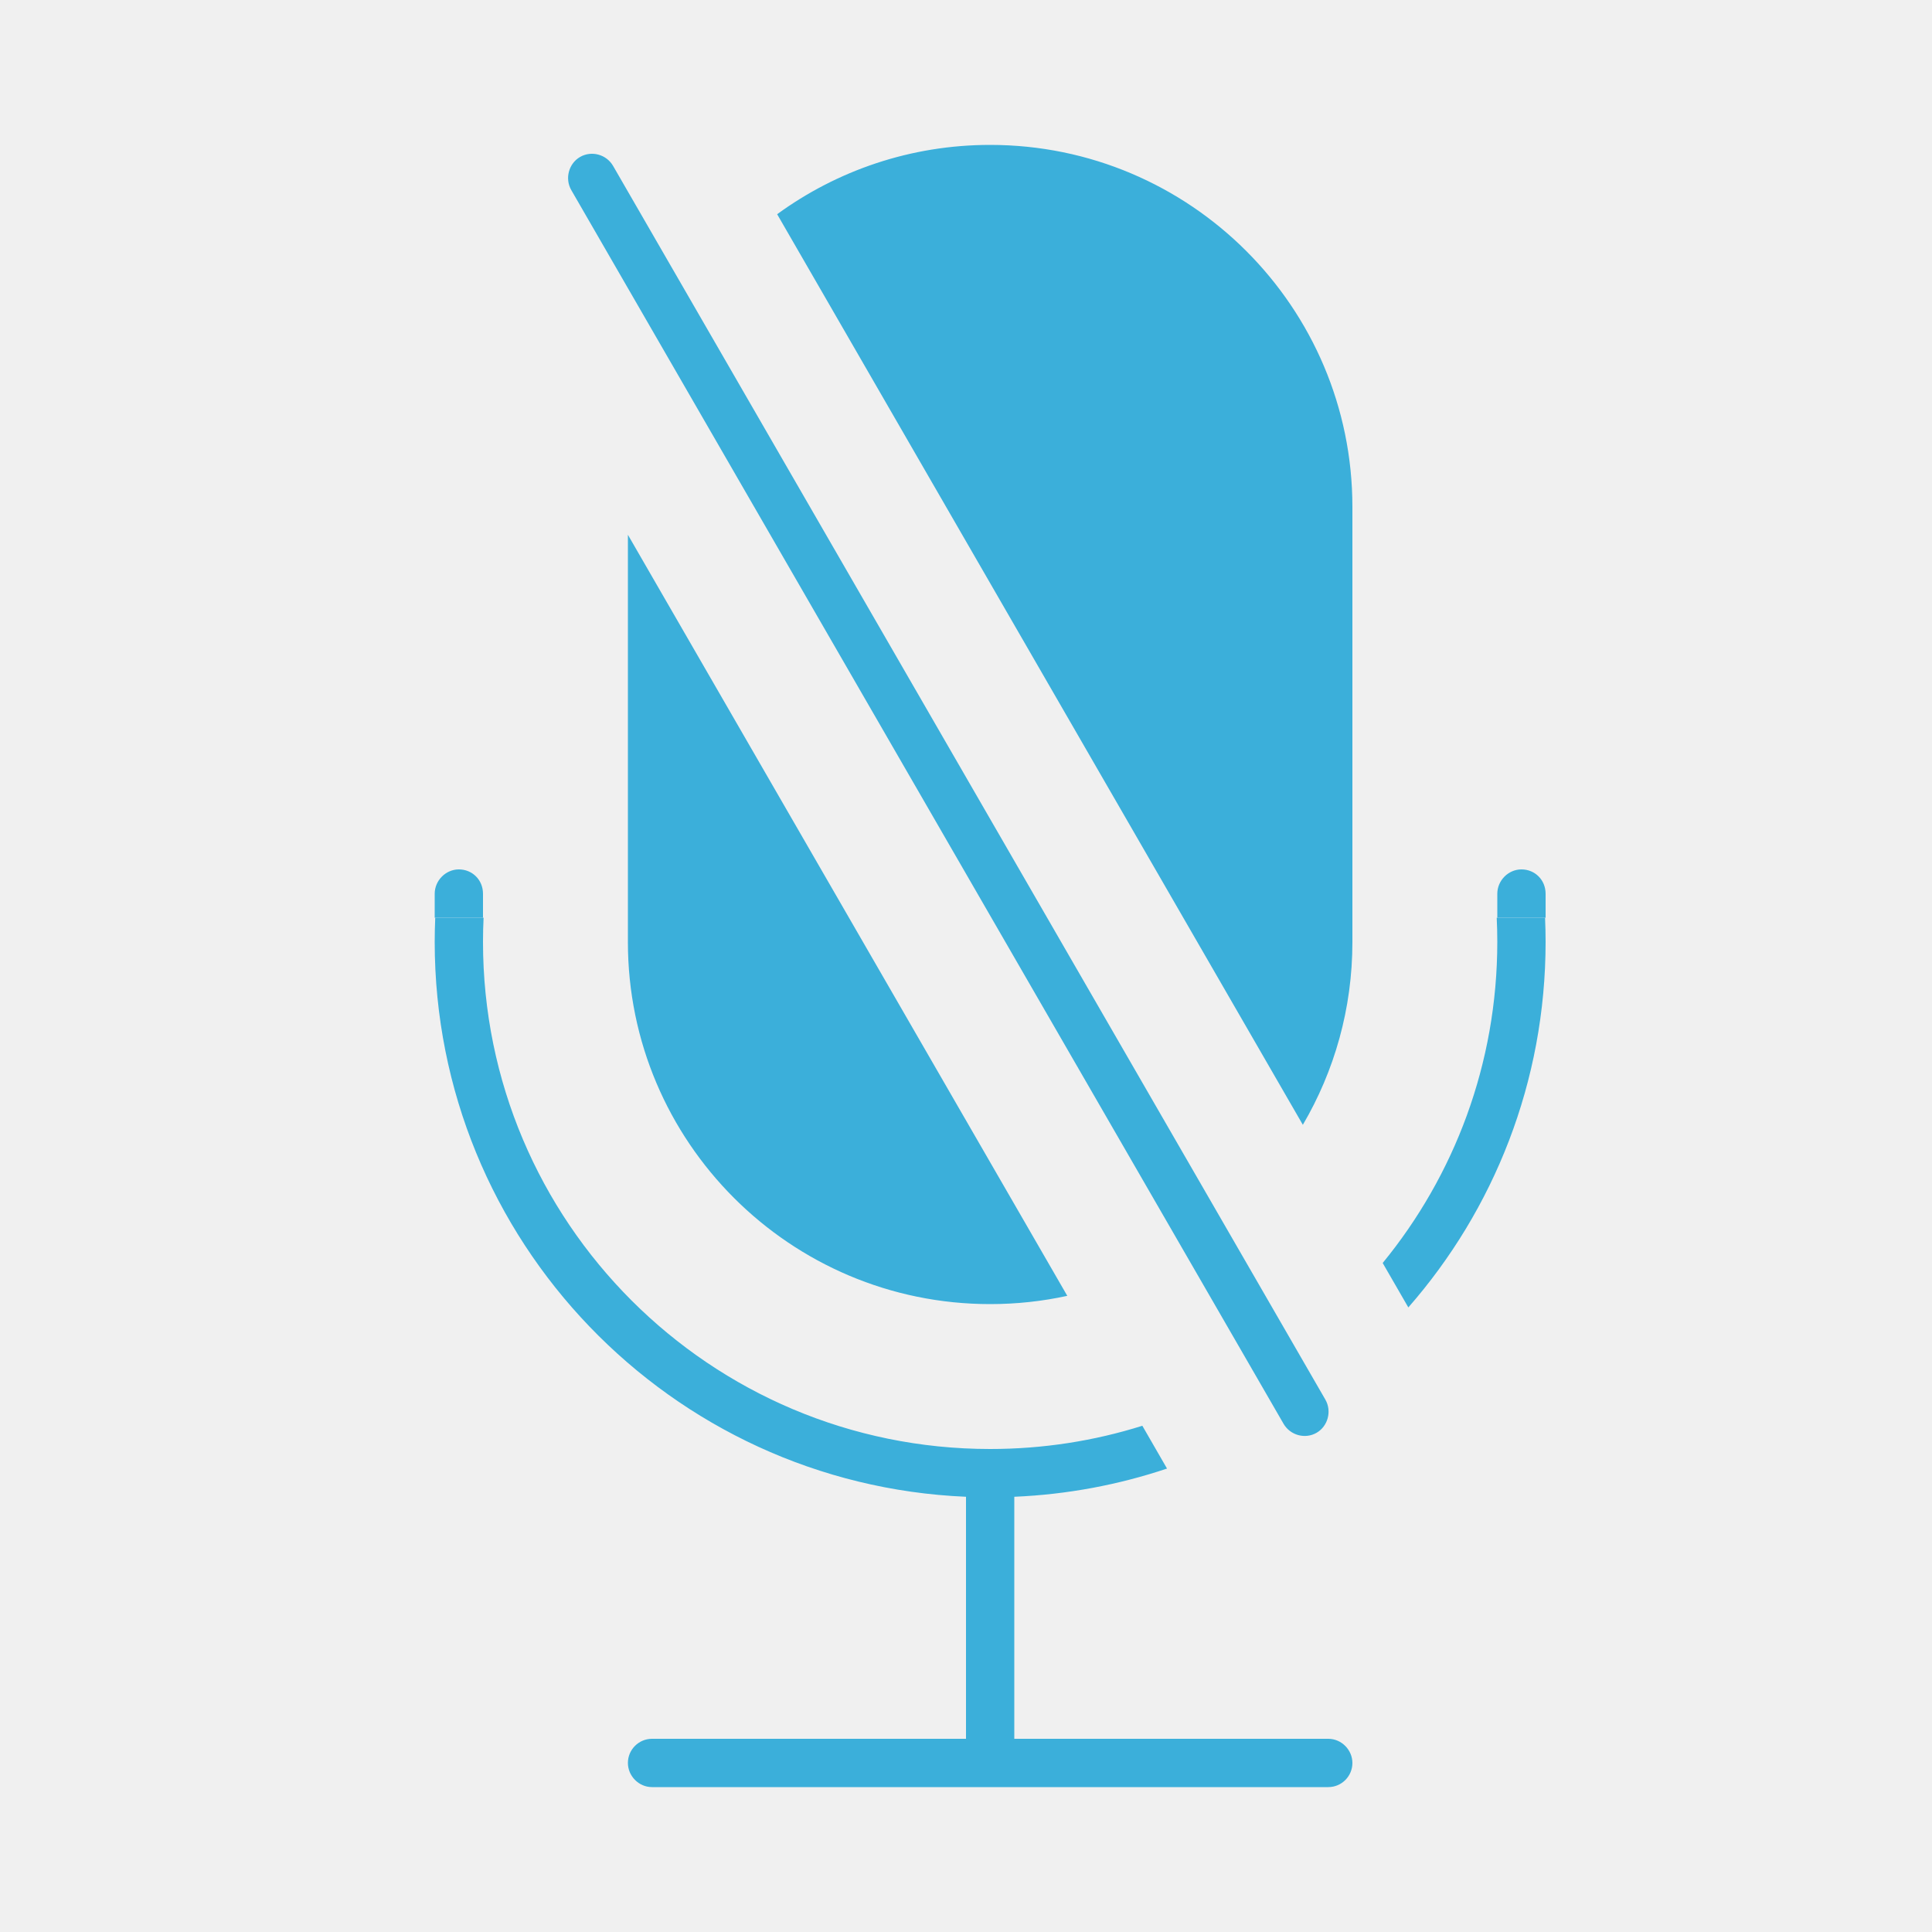
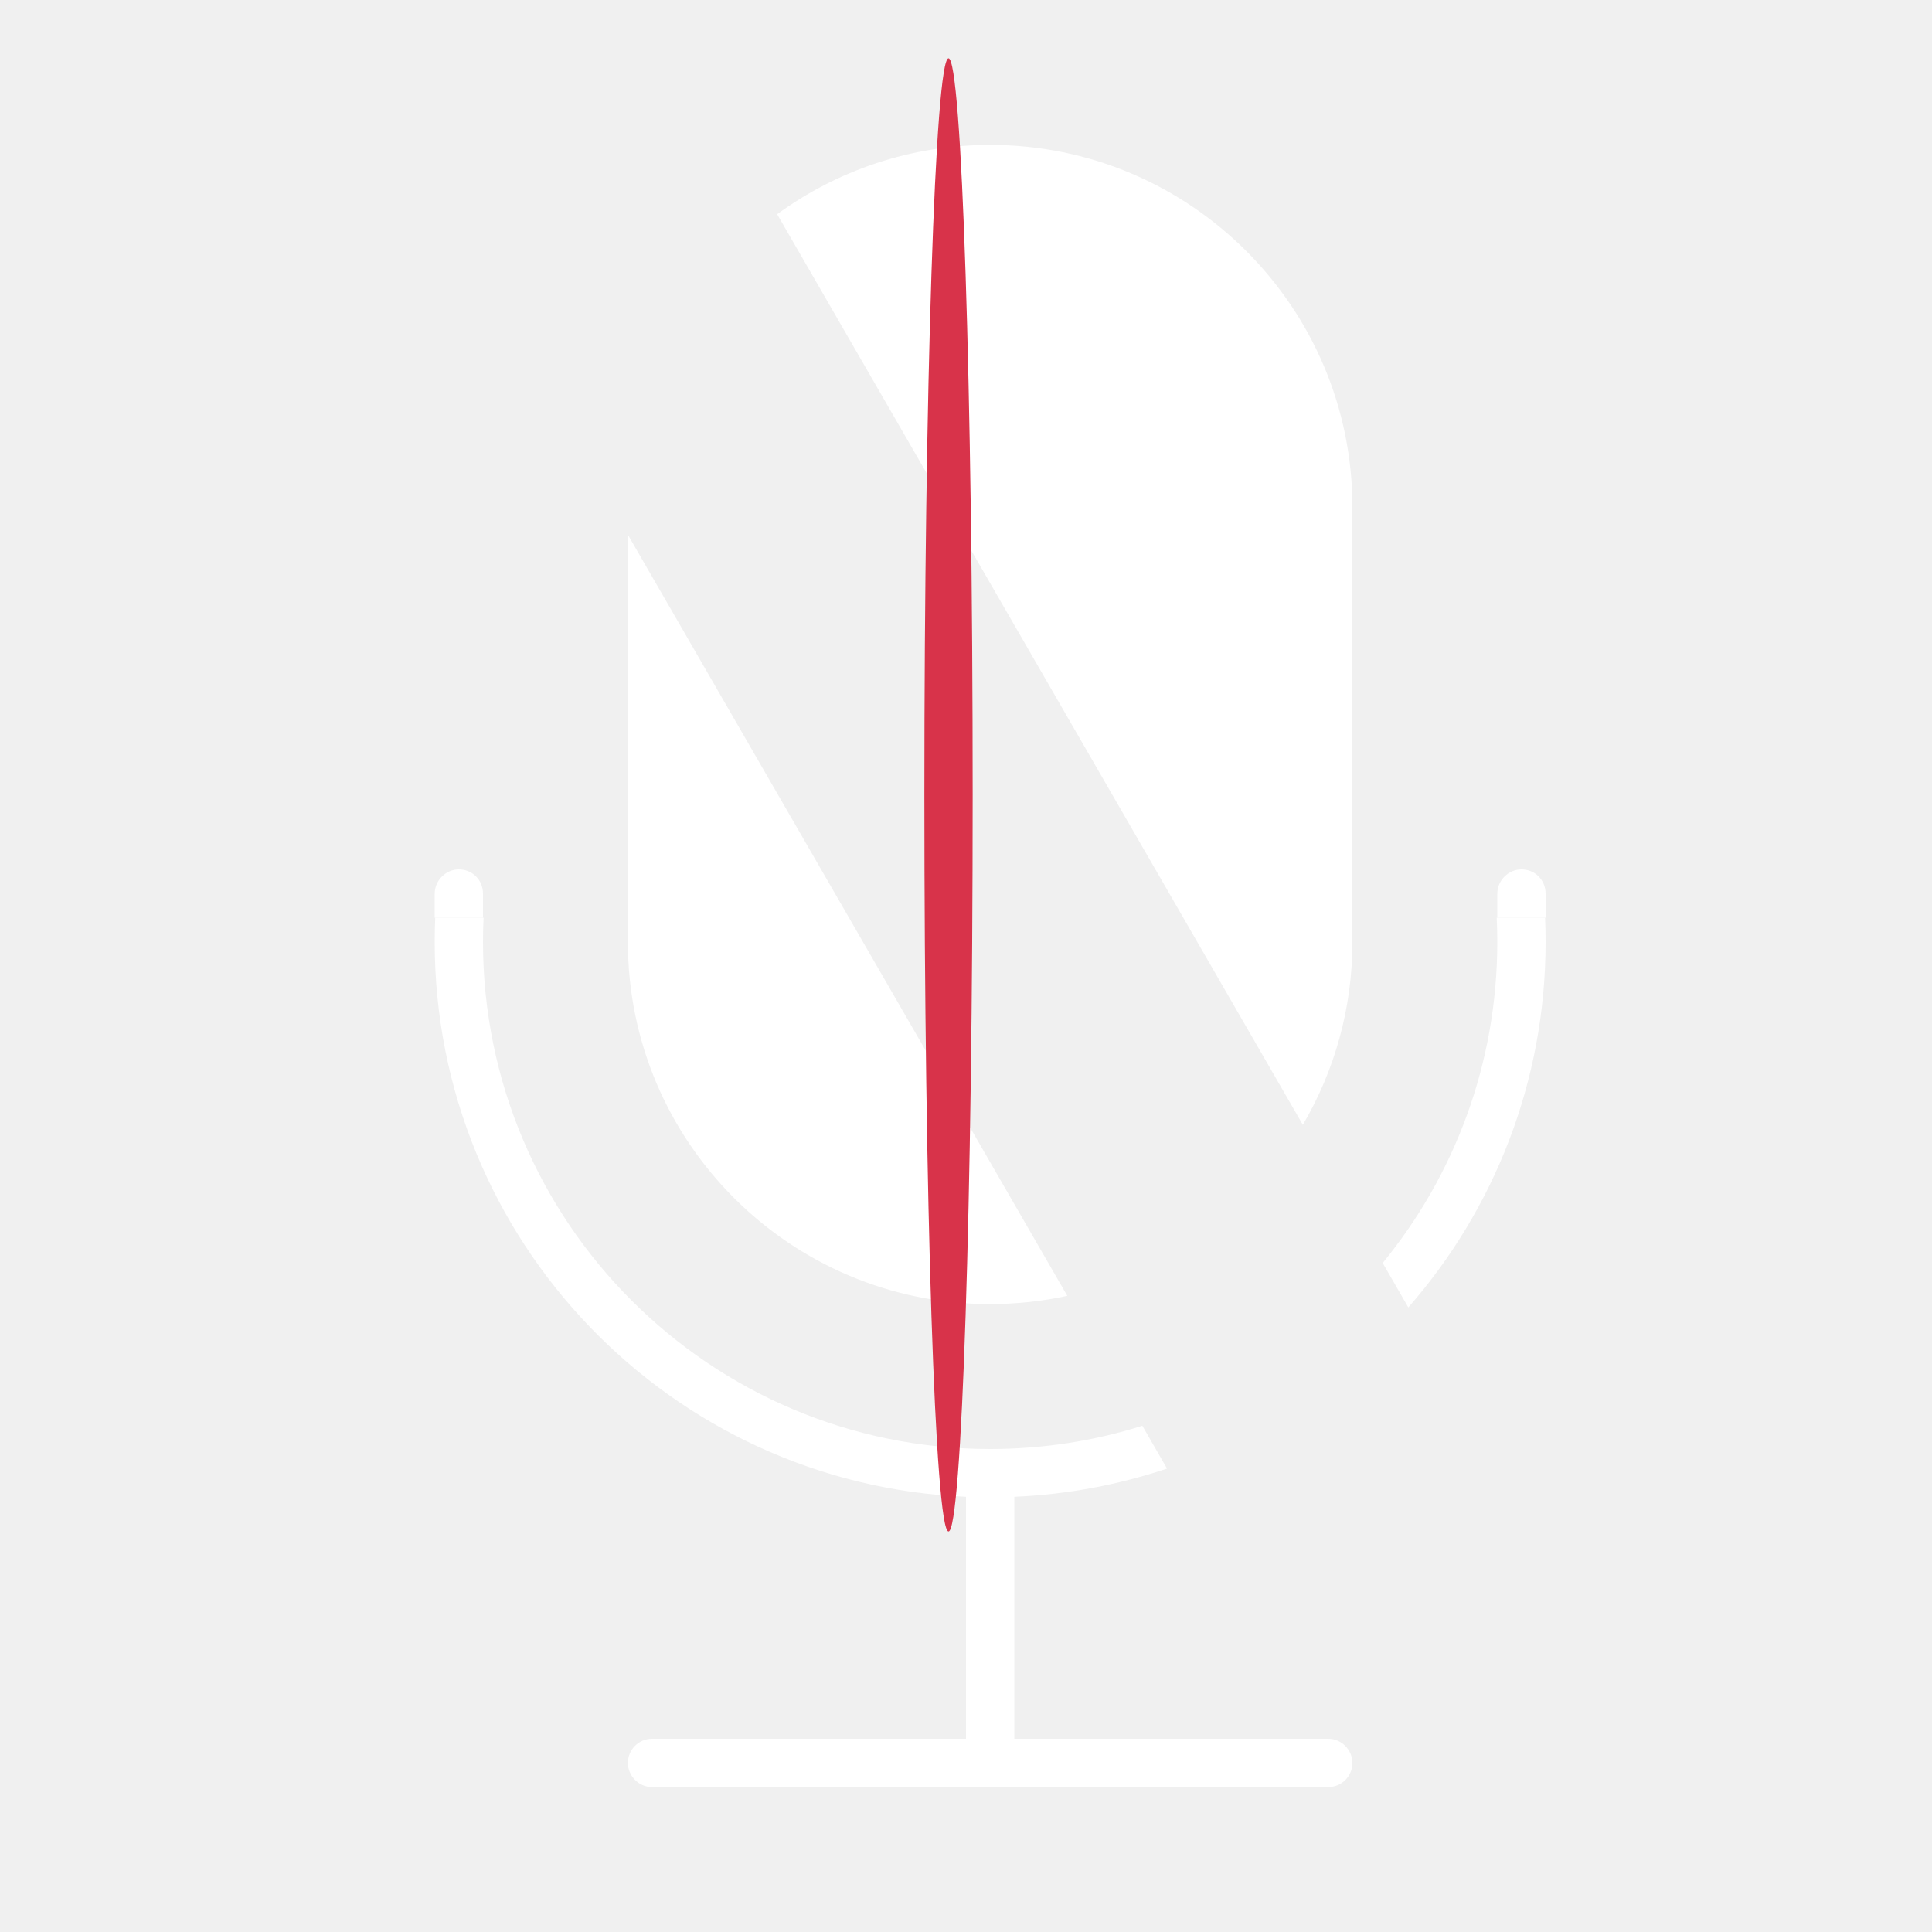
<svg xmlns="http://www.w3.org/2000/svg" width="40px" height="40px" viewBox="0 0 40 40" version="1.1">
  <defs />
  <g id="save-svg" stroke="none" stroke-width="1" fill="none" fill-rule="evenodd">
    <g id="mic_toggled">
      <g id="icon_mic-fill-ON">
        <rect id="Padding-3" x="0" y="0" width="40" height="40" />
-         <g id="mic-stand" transform="translate(9, 3)" fill="#3BAFDA">
-           <path d="M20.158,24.069 C21.928,22.047 23,19.399 23,16.5 C23,16.332 22.996,16.166 22.989,16 L21.988,16 C21.996,16.166 22,16.332 22,16.5 C22,19.023 21.11,21.339 19.627,23.149 L20.158,24.069 L20.158,24.069 Z M7.09,1.435 C8.329,0.532 9.853,0 11.5,0 C15.642,0 19,3.362 19,7.495 L19,16.505 C19,17.885 18.626,19.177 17.974,20.288 L7.09,1.435 L7.09,1.435 Z M15.162,27.405 C14.162,27.74 13.101,27.942 12,27.989 L12,27.989 L12,33 L18.501,33 C18.777,33 19,33.232 19,33.5 C19,33.776 18.776,34 18.501,34 L4.499,34 C4.223,34 4,33.768 4,33.5 C4,33.224 4.224,33 4.499,33 L11,33 L11,33 L11,27.989 C4.881,27.728 0,22.684 0,16.5 C0,16.332 0.004,16.166 0.011,16 L0.011,16 L1.012,16 C1.004,16.166 1,16.332 1,16.5 C1,22.299 5.701,27 11.5,27 C12.598,27 13.656,26.832 14.651,26.519 L15.162,27.405 L15.162,27.405 Z M13.097,23.829 C12.583,23.941 12.048,24 11.5,24 C7.358,24 4,20.638 4,16.505 L4,8.072 L13.097,23.829 Z M2.828,0.936 C2.689,0.695 2.777,0.384 3.009,0.25 C3.248,0.112 3.556,0.197 3.694,0.436 L18.44,25.977 C18.579,26.218 18.491,26.53 18.259,26.664 C18.02,26.802 17.712,26.716 17.574,26.477 L2.828,0.936 Z" id="Rectangle-21" />
-           <path d="M23,16 L23,15.505 C23,15.214 22.776,15 22.5,15 C22.232,15 22,15.226 22,15.505 L22,16 L23,16 Z" id="Rectangle-24" />
-           <path d="M1,16 L1,15.505 C1,15.214 0.776,15 0.5,15 C0.232,15 0,15.226 0,15.505 L0,16 L1,16 Z" id="Rectangle-24" />
+         <g id="mic-stand" transform="translate(9, 3)">
+           <path d="M20.158,24.069 C21.928,22.047 23,19.399 23,16.5 C23,16.332 22.996,16.166 22.989,16 L21.988,16 C21.996,16.166 22,16.332 22,16.5 C22,19.023 21.11,21.339 19.627,23.149 L20.158,24.069 Z M7.09,1.435 C8.329,0.532 9.853,0 11.5,0 C15.642,0 19,3.362 19,7.495 L19,16.505 C19,17.885 18.626,19.177 17.974,20.288 L7.09,1.435 Z M15.162,27.405 C14.162,27.74 13.101,27.942 12,27.989 L12,27.989 L12,33 L18.501,33 C18.777,33 19,33.232 19,33.5 C19,33.776 18.776,34 18.501,34 L4.499,34 C4.223,34 4,33.768 4,33.5 C4,33.224 4.224,33 4.499,33 L11,33 L11,33 L11,27.989 C4.881,27.728 0,22.684 0,16.5 C0,16.332 0.004,16.166 0.011,16 L0.011,16 L1.012,16 C1.004,16.166 1,16.332 1,16.5 C1,22.299 5.701,27 11.5,27 C12.598,27 13.656,26.832 14.651,26.519 L15.162,27.405 L15.162,27.405 Z M13.097,23.829 C12.583,23.941 12.048,24 11.5,24 C7.358,24 4,20.638 4,16.505 L4,8.072 L13.097,23.829 Z" id="Rectangle-21" fill="#FFFFFF" />
+           <rect id="Rectangle-71-Copy" fill="#D8334A" x="10.138" y="-1.793" width="1" height="30.5" rx="40" />
+           <path d="M23,16 L23,15.505 C23,15.214 22.776,15 22.5,15 C22.232,15 22,15.226 22,15.505 L22,16 L23,16 Z" id="Rectangle-24" fill="#FFFFFF" />
+           <path d="M1,16 L1,15.505 C1,15.214 0.776,15 0.5,15 C0.232,15 0,15.226 0,15.505 L0,16 L1,16 Z" id="Rectangle-24" fill="#FFFFFF" />
        </g>
      </g>
    </g>
  </g>
</svg>
